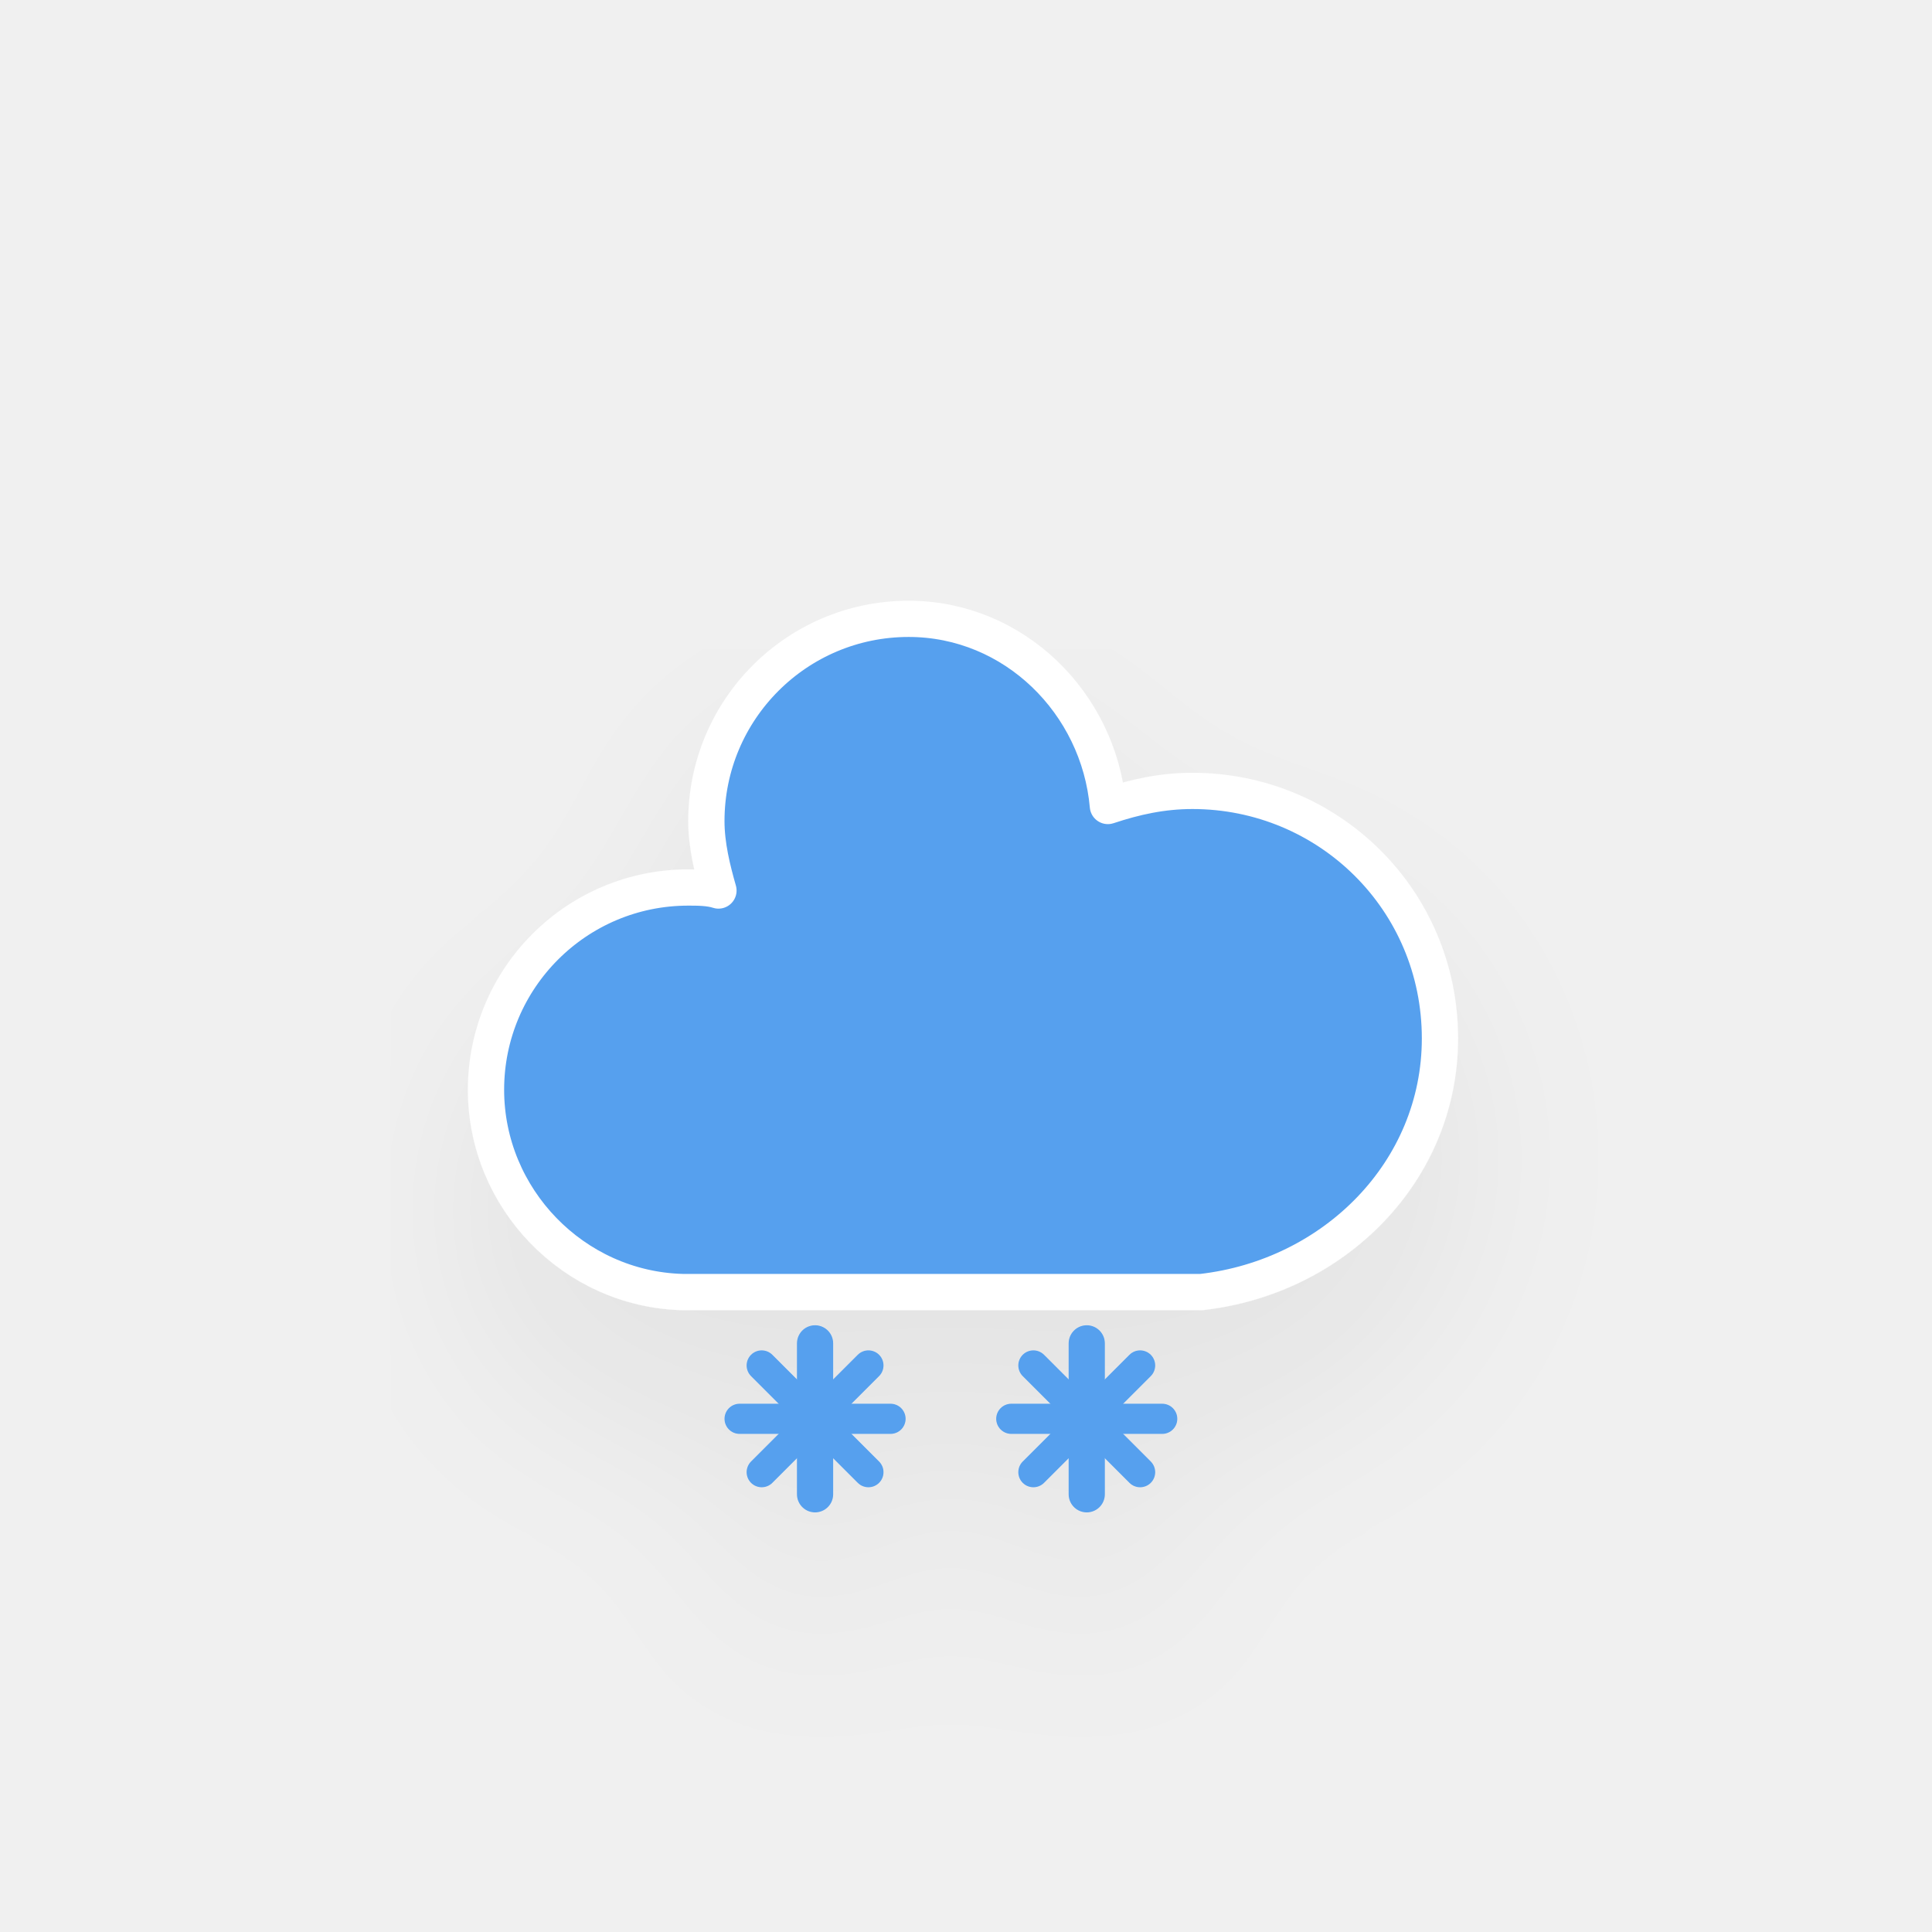
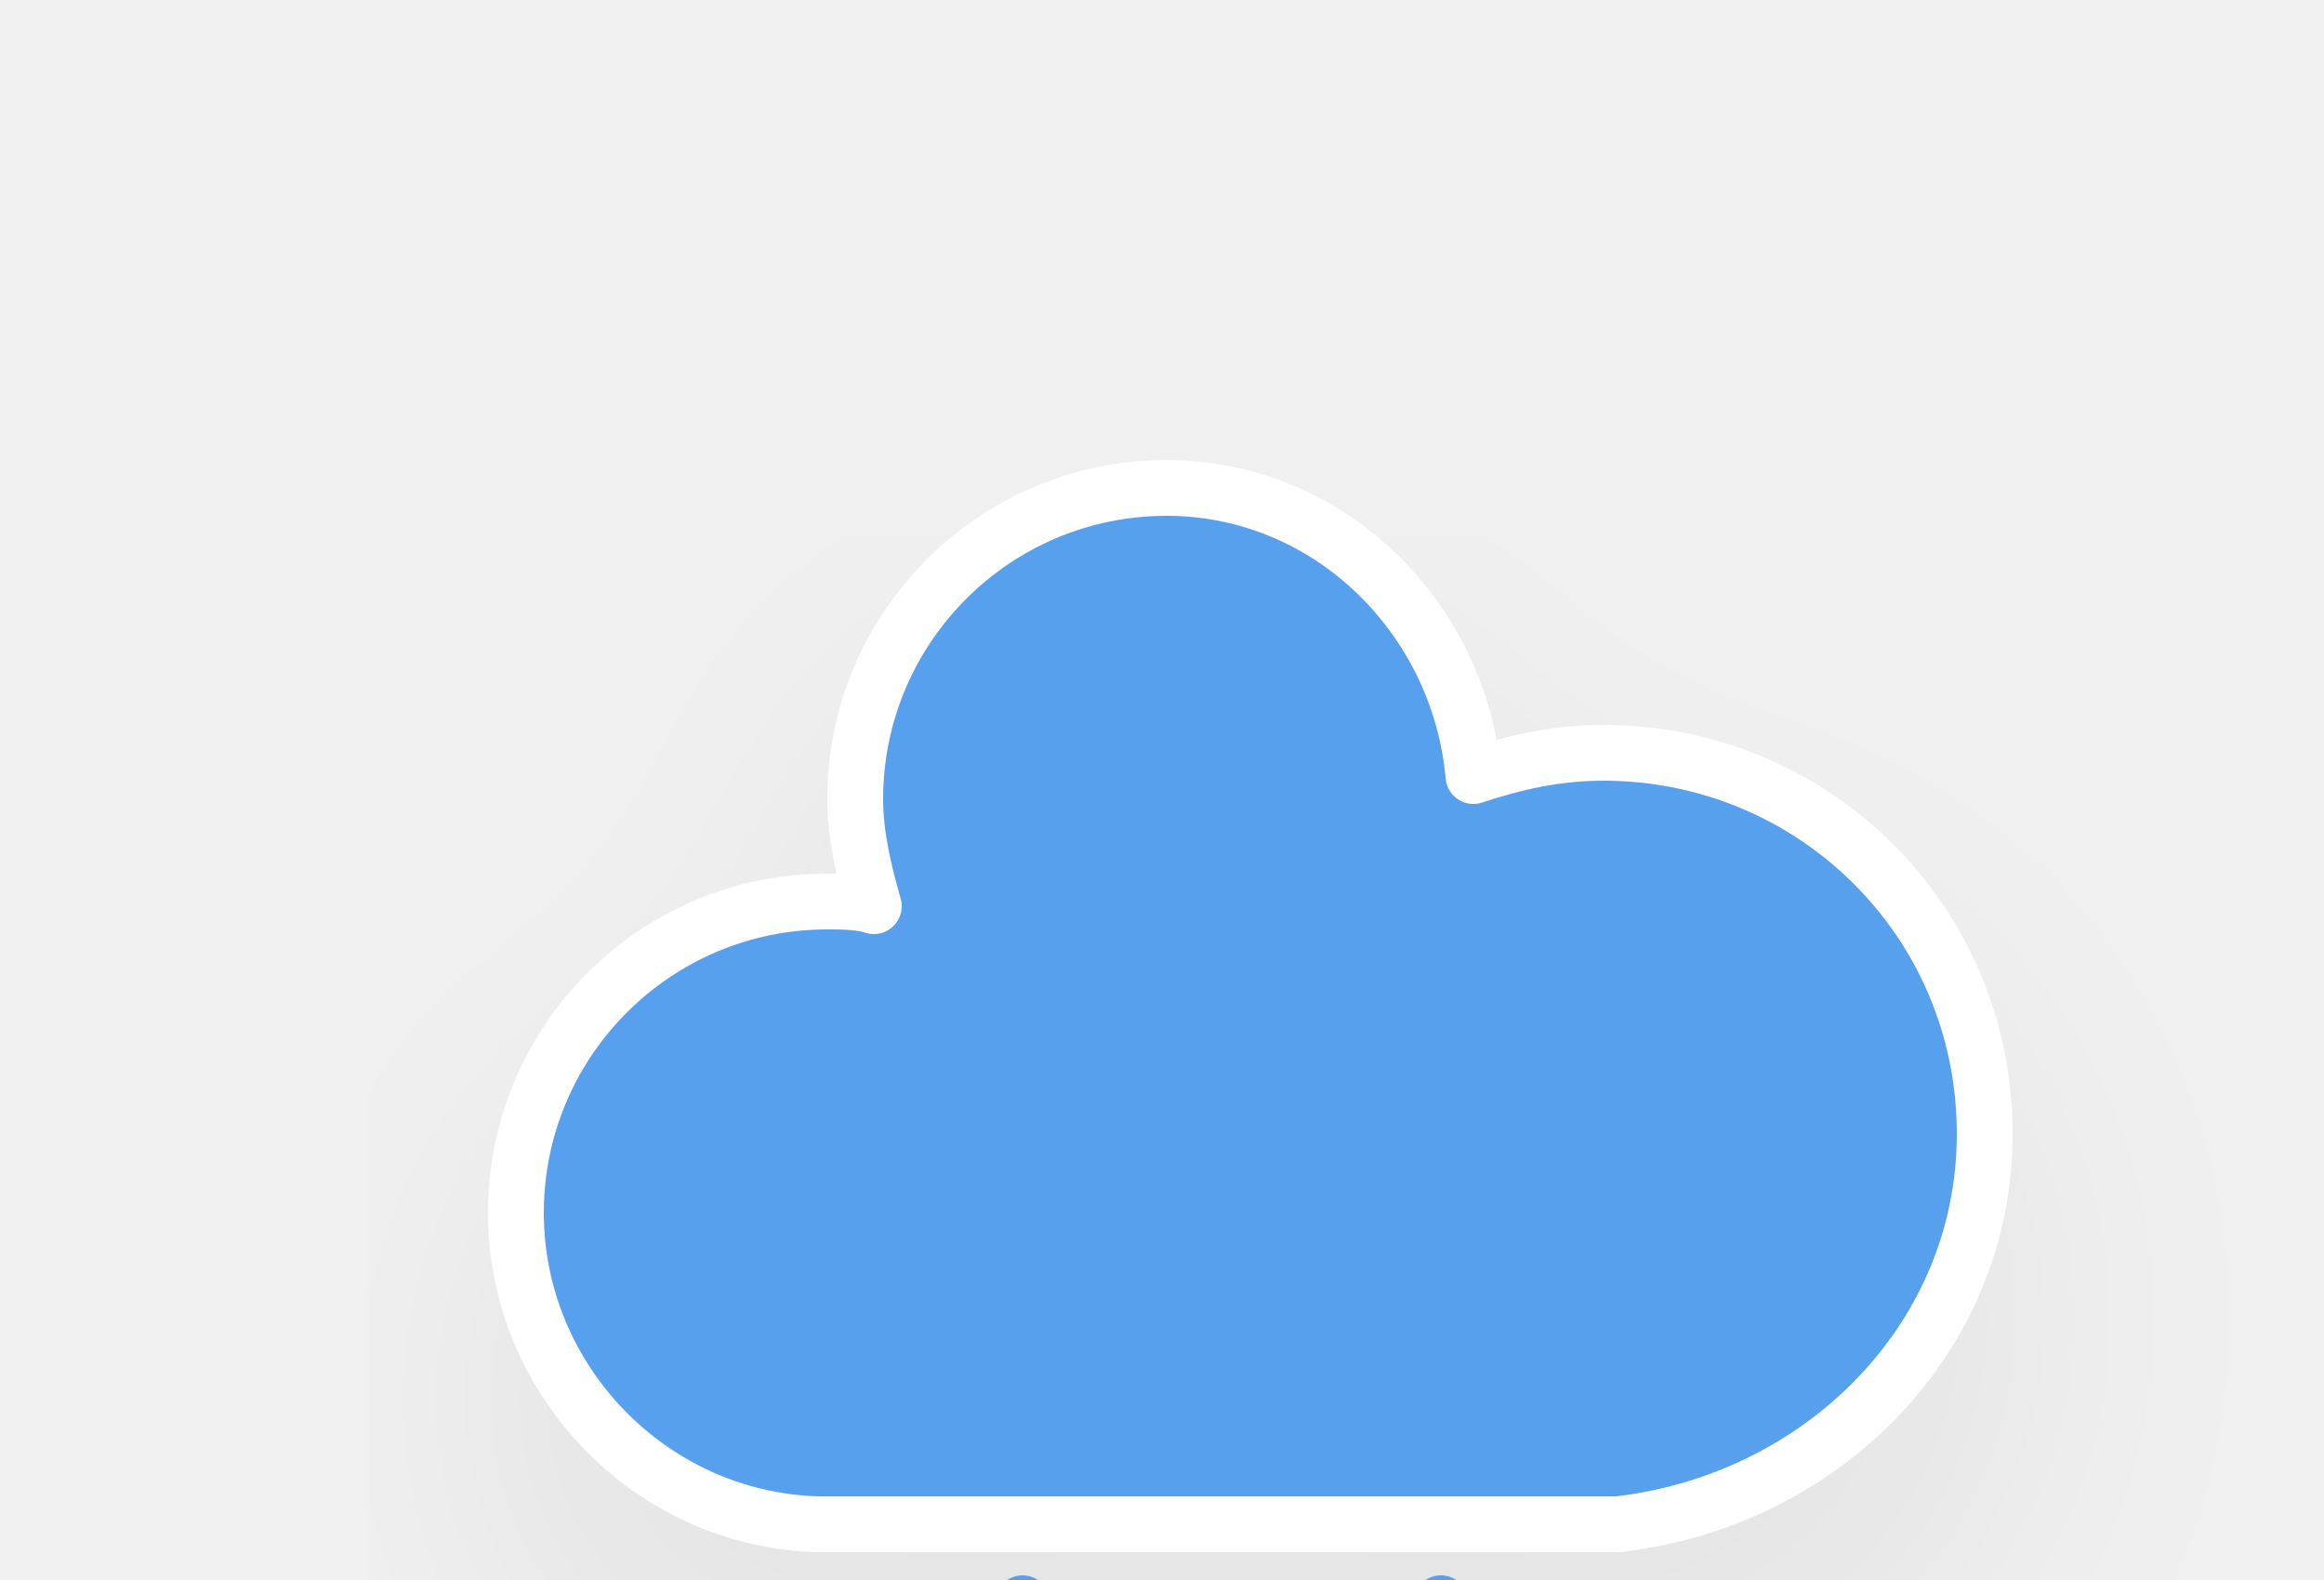
- <svg xmlns="http://www.w3.org/2000/svg" version="1.1" width="64" height="64" viewbox="0 0 64 64">
+ <svg xmlns="http://www.w3.org/2000/svg" version="1.1" width="50" height="34" viewbox="0 0 50 34">
  <defs>
    <filter id="blur" width="200%" height="200%">
      <feGaussianBlur in="SourceAlpha" stdDeviation="3" />
      <feOffset dx="0" dy="4" result="offsetblur" />
      <feComponentTransfer>
        <feFuncA type="linear" slope="0.05" />
      </feComponentTransfer>
      <feMerge>
        <feMergeNode />
        <feMergeNode in="SourceGraphic" />
      </feMerge>
    </filter>
    <style type="text/css">
/*
** CLOUDS
*/
@keyframes am-weather-cloud-2 {
  0% {
    -webkit-transform: translate(0px,0px);
       -moz-transform: translate(0px,0px);
        -ms-transform: translate(0px,0px);
            transform: translate(0px,0px);
  }

  50% {
    -webkit-transform: translate(2px,0px);
       -moz-transform: translate(2px,0px);
        -ms-transform: translate(2px,0px);
            transform: translate(2px,0px);
  }

  100% {
    -webkit-transform: translate(0px,0px);
       -moz-transform: translate(0px,0px);
        -ms-transform: translate(0px,0px);
            transform: translate(0px,0px);
  }
}

.am-weather-cloud-2 {
  -webkit-animation-name: am-weather-cloud-2;
     -moz-animation-name: am-weather-cloud-2;
          animation-name: am-weather-cloud-2;
  -webkit-animation-duration: 3s;
     -moz-animation-duration: 3s;
          animation-duration: 3s;
  -webkit-animation-timing-function: linear;
     -moz-animation-timing-function: linear;
          animation-timing-function: linear;
  -webkit-animation-iteration-count: infinite;
     -moz-animation-iteration-count: infinite;
          animation-iteration-count: infinite;
}

/*
** SNOW
*/
@keyframes am-weather-snow {
  0% {
    -webkit-transform: translateX(0) translateY(0);
       -moz-transform: translateX(0) translateY(0);
        -ms-transform: translateX(0) translateY(0);
            transform: translateX(0) translateY(0);
  }

  33.33% {
    -webkit-transform: translateX(-1.2px) translateY(2px);
       -moz-transform: translateX(-1.2px) translateY(2px);
        -ms-transform: translateX(-1.2px) translateY(2px);
            transform: translateX(-1.2px) translateY(2px);
  }

  66.66% {
    -webkit-transform: translateX(1.4px) translateY(4px);
       -moz-transform: translateX(1.4px) translateY(4px);
        -ms-transform: translateX(1.4px) translateY(4px);
            transform: translateX(1.4px) translateY(4px);
    opacity: 1;
  }

  100% {
    -webkit-transform: translateX(-1.6px) translateY(6px);
       -moz-transform: translateX(-1.6px) translateY(6px);
        -ms-transform: translateX(-1.6px) translateY(6px);
            transform: translateX(-1.6px) translateY(6px);
    opacity: 0;
  }
}

.am-weather-snow-1 {
  -webkit-animation-name: am-weather-snow;
     -moz-animation-name: am-weather-snow;
      -ms-animation-name: am-weather-snow;
          animation-name: am-weather-snow;
  -webkit-animation-duration: 2s;
     -moz-animation-duration: 2s;
      -ms-animation-duration: 2s;
          animation-duration: 2s;
  -webkit-animation-timing-function: linear;
     -moz-animation-timing-function: linear;
      -ms-animation-timing-function: linear;
          animation-timing-function: linear;
  -webkit-animation-iteration-count: infinite;
     -moz-animation-iteration-count: infinite;
      -ms-animation-iteration-count: infinite;
          animation-iteration-count: infinite;
}

.am-weather-snow-2 {
  -webkit-animation-name: am-weather-snow;
     -moz-animation-name: am-weather-snow;
      -ms-animation-name: am-weather-snow;
          animation-name: am-weather-snow;
  -webkit-animation-delay: 1.2s;
     -moz-animation-delay: 1.2s;
      -ms-animation-delay: 1.2s;
          animation-delay: 1.2s;
  -webkit-animation-duration: 2s;
     -moz-animation-duration: 2s;
      -ms-animation-duration: 2s;
          animation-duration: 2s;
  -webkit-animation-timing-function: linear;
     -moz-animation-timing-function: linear;
      -ms-animation-timing-function: linear;
          animation-timing-function: linear;
  -webkit-animation-iteration-count: infinite;
     -moz-animation-iteration-count: infinite;
      -ms-animation-iteration-count: infinite;
          animation-iteration-count: infinite;
}

        </style>
  </defs>
  <g filter="url(#blur)" id="snowy-5">
-     <g transform="translate(20,10)">
+     <g transform="translate(15,0)">
      <g class="am-weather-cloud-2">
        <path d="M47.7,35.4c0-4.6-3.7-8.2-8.2-8.2c-1,0-1.9,0.2-2.8,0.5c-0.3-3.4-3.1-6.2-6.6-6.2c-3.7,0-6.7,3-6.7,6.7c0,0.8,0.2,1.6,0.4,2.3    c-0.3-0.1-0.7-0.1-1-0.1c-3.7,0-6.7,3-6.7,6.7c0,3.6,2.9,6.6,6.5,6.7l17.2,0C44.2,43.3,47.7,39.8,47.7,35.4z" fill="#57A0EE" stroke="white" stroke-linejoin="round" stroke-width="1.2" transform="translate(-20,-11)" />
      </g>
      <g class="am-weather-snow-1">
        <g transform="translate(7,28)">
          <line fill="none" stroke="#57A0EE" stroke-linecap="round" stroke-width="1.2" transform="translate(0,9), rotate(0)" x1="0" x2="0" y1="-2.5" y2="2.5" />
          <line fill="none" stroke="#57A0EE" stroke-linecap="round" stroke-width="1" transform="translate(0,9), rotate(45)" x1="0" x2="0" y1="-2.5" y2="2.5" />
          <line fill="none" stroke="#57A0EE" stroke-linecap="round" stroke-width="1" transform="translate(0,9), rotate(90)" x1="0" x2="0" y1="-2.5" y2="2.5" />
          <line fill="none" stroke="#57A0EE" stroke-linecap="round" stroke-width="1" transform="translate(0,9), rotate(135)" x1="0" x2="0" y1="-2.5" y2="2.5" />
        </g>
      </g>
      <g class="am-weather-snow-2">
        <g transform="translate(16,28)">
          <line fill="none" stroke="#57A0EE" stroke-linecap="round" stroke-width="1.2" transform="translate(0,9), rotate(0)" x1="0" x2="0" y1="-2.5" y2="2.5" />
          <line fill="none" stroke="#57A0EE" stroke-linecap="round" stroke-width="1" transform="translate(0,9), rotate(45)" x1="0" x2="0" y1="-2.5" y2="2.5" />
          <line fill="none" stroke="#57A0EE" stroke-linecap="round" stroke-width="1" transform="translate(0,9), rotate(90)" x1="0" x2="0" y1="-2.5" y2="2.5" />
          <line fill="none" stroke="#57A0EE" stroke-linecap="round" stroke-width="1" transform="translate(0,9), rotate(135)" x1="0" x2="0" y1="-2.5" y2="2.5" />
        </g>
      </g>
    </g>
  </g>
</svg>
